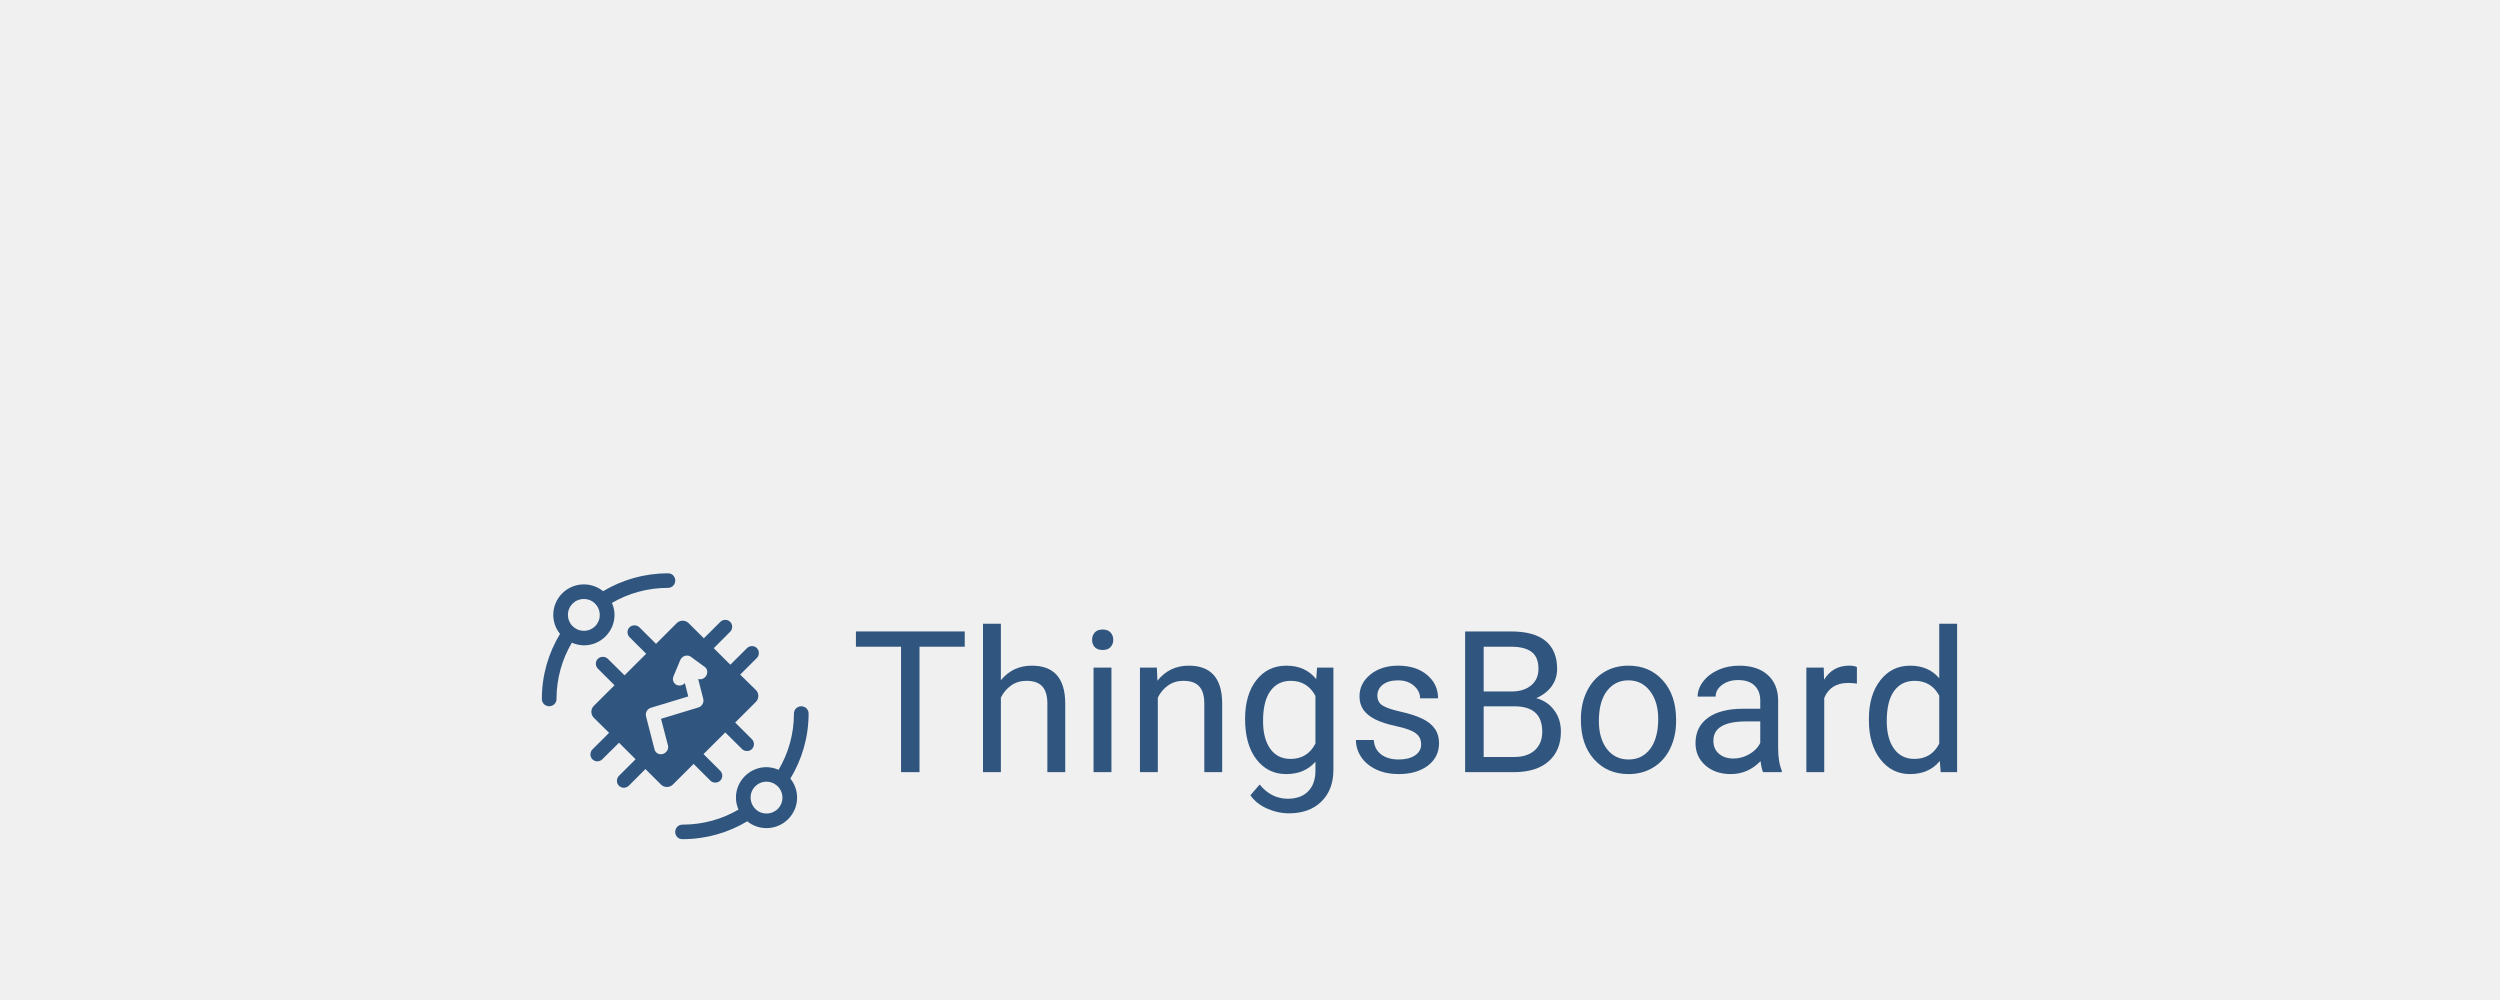
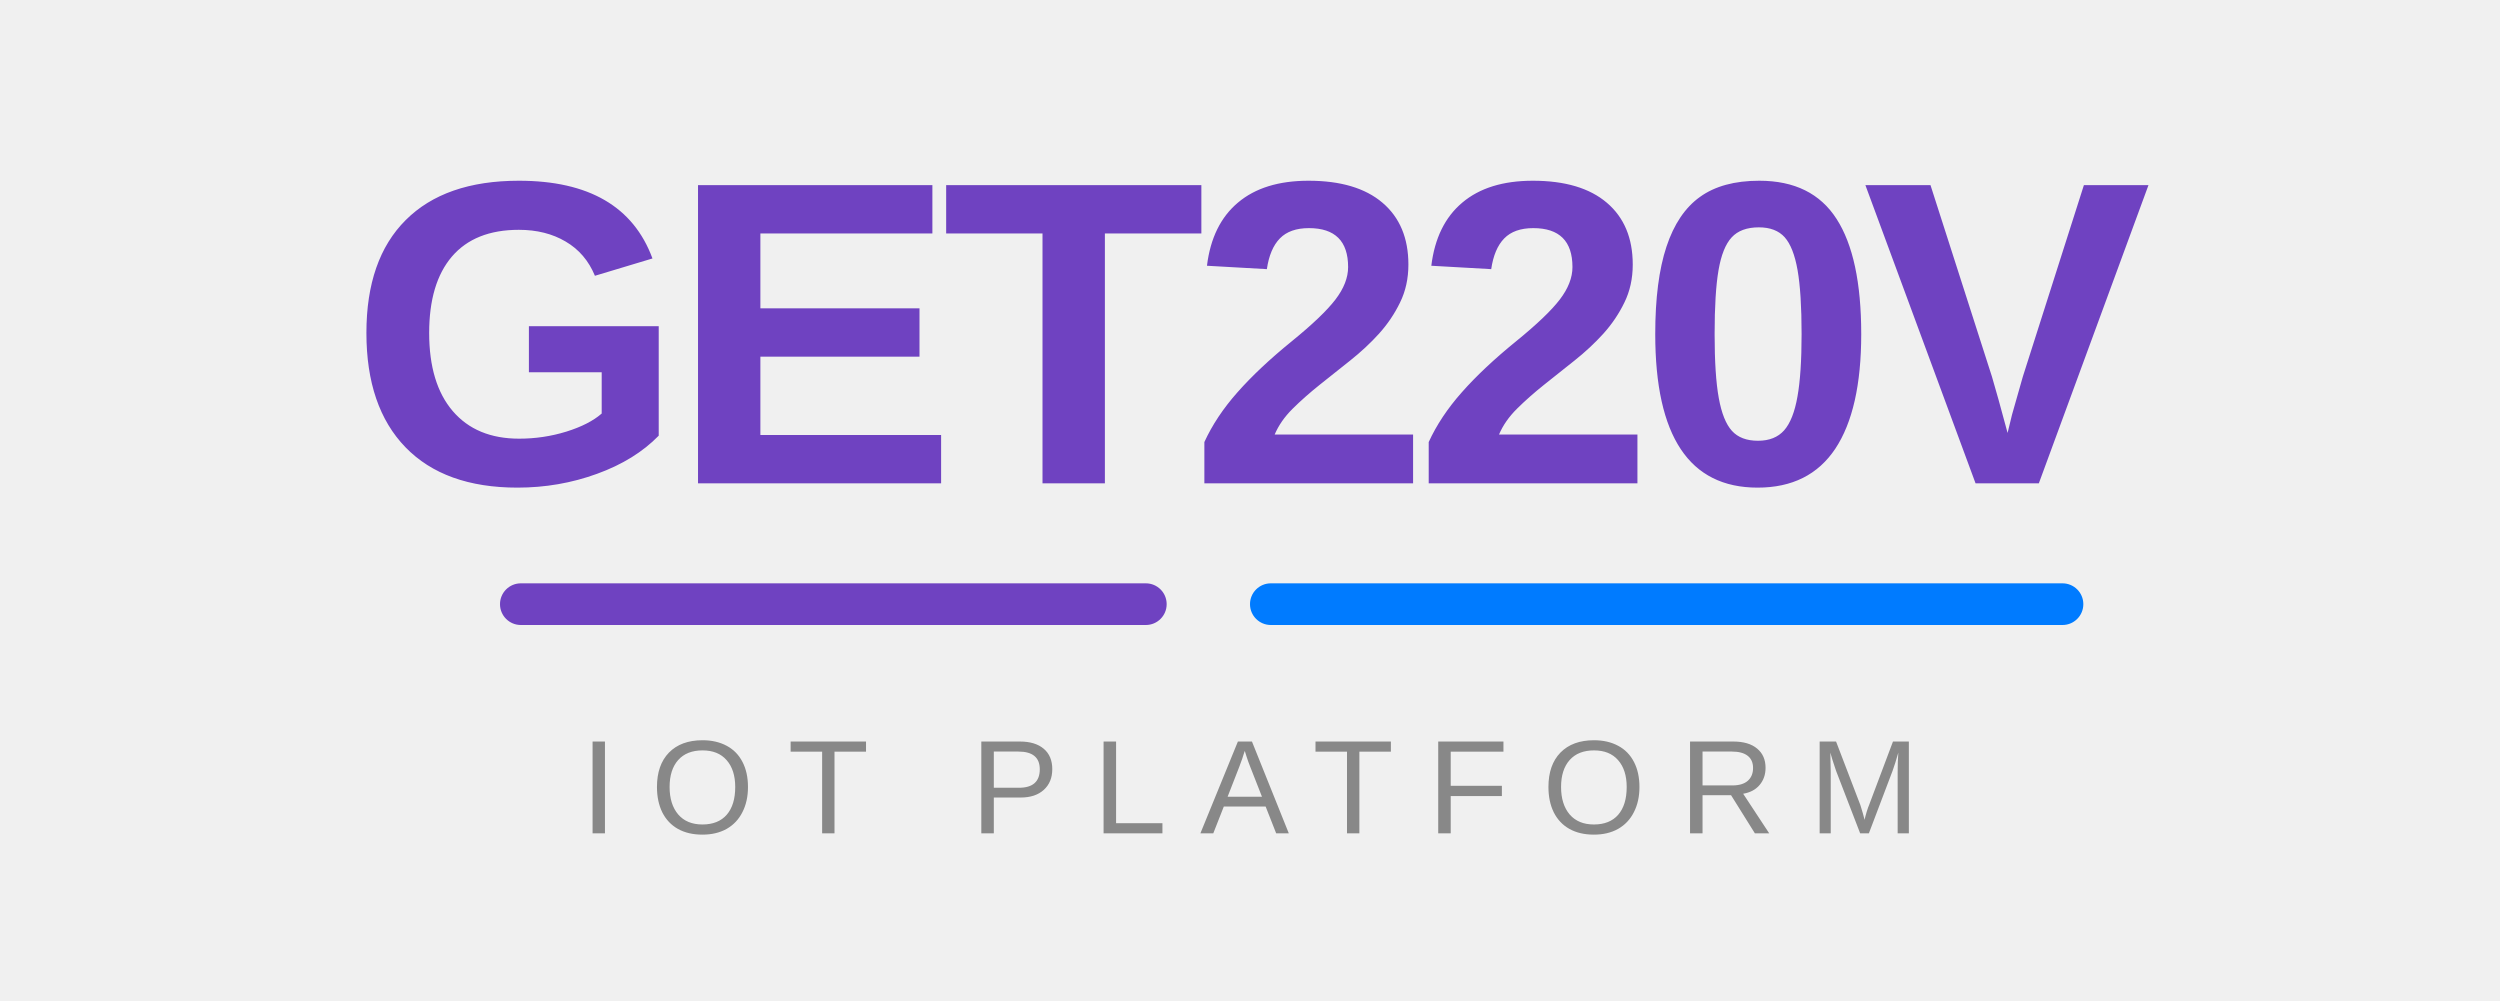
- <svg xmlns="http://www.w3.org/2000/svg" width="375" height="150" viewBox="0 0 375 150" fill="none">
-   <g clip-path="url(#clip0_1020_224)">
-     <path fill-rule="evenodd" clip-rule="evenodd" d="M100.165 86C96.615 86 93.303 86.984 90.465 88.679C89.653 88.019 88.64 87.657 87.578 87.657C85.053 87.657 82.99 89.713 82.99 92.231C82.99 93.277 83.353 94.287 84.003 95.084C82.278 97.938 81.278 101.265 81.278 104.829C81.278 104.978 81.303 105.115 81.353 105.252C81.403 105.389 81.49 105.514 81.59 105.614C81.69 105.713 81.815 105.801 81.953 105.85C82.09 105.9 82.228 105.938 82.378 105.938C82.528 105.938 82.665 105.913 82.803 105.85C82.94 105.801 83.053 105.713 83.165 105.614C83.265 105.514 83.353 105.389 83.403 105.252C83.453 105.115 83.49 104.978 83.478 104.829C83.478 101.751 84.315 98.885 85.778 96.405C86.353 96.654 86.965 96.791 87.59 96.804C90.115 96.804 92.178 94.748 92.178 92.231C92.178 91.608 92.04 90.997 91.79 90.436C94.253 89.003 97.115 88.181 100.178 88.181C100.328 88.181 100.465 88.156 100.603 88.106C100.74 88.056 100.865 87.969 100.965 87.869C101.065 87.769 101.153 87.645 101.203 87.508C101.253 87.371 101.29 87.234 101.29 87.084C101.29 86.935 101.265 86.797 101.203 86.66C101.153 86.523 101.065 86.411 100.965 86.299C100.865 86.199 100.74 86.112 100.603 86.062C100.453 86.025 100.315 86 100.165 86ZM87.578 89.85C88.315 89.85 88.978 90.162 89.428 90.735L89.453 90.76C89.79 91.184 89.965 91.707 89.965 92.243C89.965 93.576 88.903 94.623 87.578 94.623C87.028 94.623 86.503 94.436 86.078 94.087C85.515 93.639 85.19 92.953 85.19 92.231C85.19 90.897 86.253 89.85 87.578 89.85ZM111.028 101.19L113.54 98.686C113.74 98.486 113.828 98.212 113.828 97.938C113.828 97.352 113.34 96.891 112.753 96.916C112.503 96.929 112.253 97.028 112.065 97.203L109.553 99.707L107.065 97.228C107.328 96.966 108.728 95.57 109.54 94.748C109.74 94.549 109.828 94.274 109.828 94C109.828 93.415 109.34 92.954 108.753 92.978C108.503 92.991 108.253 93.091 108.065 93.265L105.578 95.745L103.303 93.477C102.803 92.978 102.003 92.978 101.503 93.477L98.403 96.58L95.903 94.087C95.703 93.888 95.428 93.801 95.153 93.801C94.565 93.801 94.103 94.287 94.128 94.873C94.14 95.134 94.24 95.371 94.415 95.558L96.928 98.062L93.678 101.302L93.678 101.302L93.678 101.302C93.514 101.139 92.028 99.657 91.165 98.81C90.965 98.611 90.69 98.524 90.415 98.524C90.115 98.524 89.853 98.648 89.665 98.835C89.478 99.022 89.365 99.296 89.378 99.595C89.39 99.844 89.49 100.094 89.665 100.281C90.315 100.939 91.461 102.074 91.954 102.563C92.068 102.676 92.147 102.755 92.178 102.785L89.078 105.876C88.578 106.374 88.578 107.172 89.078 107.67L91.365 109.925L88.853 112.43C88.653 112.629 88.565 112.904 88.565 113.178C88.565 113.763 89.053 114.225 89.64 114.2C89.89 114.187 90.14 114.087 90.328 113.913C91.153 113.103 92.728 111.533 92.853 111.408L95.34 113.888L92.828 116.393C92.628 116.592 92.54 116.866 92.54 117.14C92.54 117.726 93.028 118.187 93.615 118.162C93.865 118.15 94.115 118.05 94.303 117.876C95.128 117.066 96.69 115.496 96.815 115.358L99.14 117.676C99.64 118.175 100.44 118.175 100.94 117.676L104.04 114.586L106.565 117.103C106.765 117.302 107.04 117.39 107.315 117.39C107.903 117.39 108.365 116.904 108.34 116.318C108.328 116.069 108.228 115.82 108.053 115.633C107.203 114.773 105.528 113.115 105.528 113.115L108.79 109.863C108.853 109.925 110.428 111.496 111.315 112.368C111.515 112.567 111.79 112.654 112.065 112.654C112.653 112.654 113.115 112.168 113.09 111.583C113.078 111.334 112.978 111.084 112.803 110.897C112.052 110.138 110.649 108.748 110.339 108.441L110.338 108.44L110.278 108.38L113.378 105.29C113.878 104.791 113.878 103.994 113.378 103.496L111.028 101.19ZM105.965 101.302C105.728 101.763 105.203 101.988 104.728 101.851L105.49 104.841C105.628 105.377 105.29 105.963 104.74 106.125L99.153 107.82L100.19 111.795C100.34 112.343 100.003 112.916 99.44 113.091C98.878 113.265 98.315 112.953 98.178 112.405L96.903 107.446C96.765 106.897 97.103 106.324 97.653 106.162L103.24 104.467L102.728 102.461C102.378 102.848 101.828 102.935 101.403 102.686C100.978 102.436 100.828 101.901 101.028 101.439L102.04 99.01C102.09 98.885 102.178 98.76 102.278 98.661C102.49 98.449 102.778 98.324 103.065 98.337C103.278 98.337 103.478 98.399 103.64 98.524L105.703 100.031C106.09 100.293 106.203 100.841 105.965 101.302ZM112.09 123.196C109.253 124.891 105.94 125.875 102.39 125.875C102.24 125.875 102.103 125.85 101.965 125.813C101.828 125.763 101.703 125.676 101.603 125.576C101.503 125.464 101.415 125.352 101.365 125.215C101.303 125.078 101.278 124.941 101.278 124.791C101.278 124.642 101.315 124.504 101.365 124.367C101.415 124.23 101.503 124.106 101.603 124.006C101.703 123.906 101.828 123.819 101.965 123.769C102.103 123.719 102.24 123.695 102.39 123.695C105.453 123.695 108.315 122.872 110.778 121.439C110.528 120.878 110.39 120.268 110.39 119.645C110.39 117.128 112.453 115.071 114.978 115.071C115.603 115.084 116.215 115.221 116.79 115.47C118.253 112.99 119.09 110.124 119.09 107.047C119.09 106.897 119.115 106.76 119.165 106.623C119.215 106.486 119.303 106.361 119.403 106.261C119.515 106.162 119.628 106.075 119.765 106.025C119.903 105.962 120.04 105.937 120.19 105.937C120.34 105.937 120.478 105.975 120.615 106.025C120.753 106.075 120.878 106.162 120.978 106.261C121.078 106.361 121.165 106.486 121.215 106.623C121.265 106.76 121.29 106.897 121.29 107.047C121.29 110.61 120.278 113.95 118.553 116.791C119.203 117.589 119.565 118.598 119.565 119.645C119.565 122.162 117.503 124.218 114.978 124.218C113.915 124.218 112.903 123.857 112.09 123.196ZM113.128 121.14C113.578 121.713 114.24 122.025 114.978 122.025C116.303 122.025 117.365 120.978 117.365 119.645C117.365 118.922 117.04 118.237 116.478 117.788C116.053 117.439 115.528 117.252 114.978 117.252C113.653 117.252 112.59 118.299 112.59 119.632C112.59 120.168 112.765 120.691 113.103 121.115L113.128 121.14Z" fill="#305680" />
-   </g>
-   <path d="M144.71 97.007H137.926V115.823H135.157V97.007H128.388V94.717H144.71V97.007V97.007Z" fill="#305680" />
-   <path d="M150.131 102.038C151.32 100.578 152.866 99.849 154.77 99.849C158.085 99.849 159.757 101.719 159.786 105.459V115.823H157.104V105.444C157.094 104.313 156.833 103.478 156.321 102.936C155.819 102.395 155.031 102.125 153.958 102.125C153.089 102.125 152.325 102.357 151.668 102.82C151.011 103.284 150.499 103.893 150.131 104.647V115.823H147.45V93.558H150.131V102.038V102.038Z" fill="#305680" />
-   <path d="M166.715 115.823H164.033V100.138H166.715V115.823ZM163.815 95.978C163.815 95.543 163.946 95.176 164.207 94.876C164.477 94.576 164.874 94.427 165.395 94.427C165.917 94.427 166.314 94.576 166.584 94.876C166.855 95.176 166.99 95.543 166.99 95.978C166.99 96.413 166.855 96.775 166.584 97.065C166.314 97.355 165.917 97.5 165.395 97.5C164.874 97.5 164.477 97.355 164.207 97.065C163.946 96.775 163.815 96.413 163.815 95.978Z" fill="#305680" />
-   <path d="M173.527 100.139L173.614 102.11C174.813 100.602 176.378 99.849 178.311 99.849C181.626 99.849 183.298 101.719 183.327 105.459V115.823H180.645V105.444C180.635 104.313 180.374 103.477 179.862 102.936C179.36 102.395 178.572 102.124 177.499 102.124C176.63 102.124 175.866 102.356 175.209 102.82C174.552 103.284 174.04 103.893 173.672 104.647V115.823H170.991V100.139H173.527V100.139Z" fill="#305680" />
-   <path d="M186.762 107.85C186.762 105.405 187.328 103.463 188.458 102.023C189.589 100.573 191.087 99.849 192.952 99.849C194.865 99.849 196.358 100.525 197.431 101.878L197.562 100.139H200.011V115.446C200.011 117.476 199.407 119.075 198.199 120.244C197.001 121.414 195.387 121.998 193.358 121.998C192.227 121.998 191.121 121.757 190.038 121.273C188.956 120.79 188.13 120.128 187.559 119.287L188.951 117.678C190.101 119.099 191.507 119.809 193.169 119.809C194.474 119.809 195.489 119.442 196.213 118.708C196.948 117.973 197.315 116.939 197.315 115.606V114.257C196.242 115.494 194.778 116.113 192.923 116.113C191.087 116.113 189.599 115.374 188.458 113.895C187.328 112.416 186.762 110.402 186.762 107.85V107.85ZM189.458 108.155C189.458 109.923 189.821 111.315 190.546 112.33C191.27 113.335 192.285 113.837 193.59 113.837C195.281 113.837 196.523 113.069 197.315 111.532V104.371C196.494 102.873 195.262 102.124 193.619 102.124C192.314 102.124 191.295 102.632 190.56 103.647C189.826 104.661 189.458 106.164 189.458 108.155V108.155Z" fill="#305680" />
-   <path d="M213.173 111.663C213.173 110.938 212.898 110.377 212.347 109.981C211.806 109.575 210.854 109.227 209.491 108.937C208.138 108.648 207.061 108.3 206.259 107.894C205.466 107.488 204.877 107.005 204.49 106.444C204.113 105.884 203.925 105.217 203.925 104.444C203.925 103.159 204.466 102.071 205.549 101.182C206.641 100.293 208.032 99.849 209.723 99.849C211.501 99.849 212.941 100.308 214.043 101.226C215.154 102.144 215.71 103.318 215.71 104.748H213.014C213.014 104.014 212.7 103.381 212.072 102.849C211.453 102.318 210.67 102.052 209.723 102.052C208.747 102.052 207.984 102.265 207.433 102.69C206.882 103.115 206.607 103.671 206.607 104.357C206.607 105.004 206.863 105.492 207.375 105.821C207.887 106.149 208.81 106.464 210.144 106.763C211.487 107.063 212.574 107.42 213.405 107.836C214.236 108.251 214.85 108.754 215.246 109.343C215.652 109.923 215.855 110.634 215.855 111.474C215.855 112.876 215.295 114.001 214.174 114.852C213.053 115.693 211.598 116.113 209.81 116.113C208.554 116.113 207.443 115.891 206.476 115.446C205.51 115.002 204.751 114.383 204.2 113.591C203.659 112.789 203.389 111.924 203.389 110.996H206.07C206.119 111.895 206.476 112.61 207.143 113.141C207.82 113.663 208.709 113.924 209.81 113.924C210.825 113.924 211.637 113.721 212.246 113.315C212.864 112.9 213.173 112.349 213.173 111.663V111.663Z" fill="#305680" />
-   <path d="M219.769 115.823V94.717H226.669C228.959 94.717 230.68 95.19 231.83 96.137C232.989 97.084 233.569 98.486 233.569 100.341C233.569 101.327 233.289 102.201 232.728 102.965C232.168 103.719 231.404 104.303 230.438 104.719C231.578 105.038 232.477 105.647 233.134 106.545C233.801 107.434 234.134 108.497 234.134 109.734C234.134 111.629 233.521 113.117 232.293 114.199C231.066 115.282 229.331 115.823 227.089 115.823H219.769V115.823ZM222.552 105.951V113.547H227.147C228.442 113.547 229.462 113.213 230.206 112.547C230.96 111.87 231.337 110.942 231.337 109.763C231.337 107.222 229.955 105.951 227.191 105.951H222.552ZM222.552 103.719H226.756C227.974 103.719 228.945 103.414 229.67 102.805C230.404 102.197 230.771 101.37 230.771 100.327C230.771 99.167 230.433 98.326 229.757 97.804C229.08 97.273 228.051 97.007 226.669 97.007H222.552V103.719V103.719Z" fill="#305680" />
-   <path d="M237.135 107.836C237.135 106.299 237.435 104.917 238.034 103.69C238.643 102.463 239.484 101.516 240.556 100.849C241.639 100.182 242.871 99.849 244.253 99.849C246.388 99.849 248.113 100.588 249.428 102.066C250.752 103.545 251.414 105.512 251.414 107.966V108.155C251.414 109.682 251.119 111.054 250.529 112.272C249.95 113.48 249.114 114.422 248.022 115.098C246.939 115.775 245.693 116.113 244.282 116.113C242.156 116.113 240.431 115.374 239.107 113.895C237.792 112.416 237.135 110.46 237.135 108.024V107.836ZM239.831 108.155C239.831 109.894 240.233 111.291 241.035 112.344C241.846 113.397 242.929 113.924 244.282 113.924C245.644 113.924 246.727 113.393 247.529 112.33C248.331 111.257 248.732 109.759 248.732 107.836C248.732 106.116 248.321 104.724 247.5 103.661C246.688 102.588 245.606 102.052 244.253 102.052C242.929 102.052 241.861 102.579 241.049 103.632C240.237 104.685 239.831 106.193 239.831 108.155V108.155Z" fill="#305680" />
-   <path d="M264.46 115.823C264.305 115.514 264.179 114.963 264.083 114.17C262.836 115.465 261.348 116.113 259.618 116.113C258.072 116.113 256.801 115.678 255.806 114.808C254.82 113.929 254.327 112.818 254.327 111.474C254.327 109.841 254.946 108.575 256.183 107.676C257.429 106.768 259.178 106.314 261.43 106.314H264.039V105.082C264.039 104.144 263.759 103.4 263.199 102.849C262.638 102.289 261.812 102.009 260.72 102.009C259.763 102.009 258.961 102.25 258.313 102.733C257.666 103.216 257.342 103.801 257.342 104.487H254.646C254.646 103.705 254.921 102.951 255.472 102.226C256.033 101.491 256.787 100.912 257.734 100.486C258.69 100.061 259.739 99.849 260.879 99.849C262.686 99.849 264.102 100.303 265.127 101.211C266.151 102.11 266.682 103.352 266.721 104.937V112.156C266.721 113.595 266.905 114.741 267.272 115.591V115.823H264.46V115.823ZM260.01 113.779C260.85 113.779 261.648 113.562 262.401 113.127C263.155 112.692 263.701 112.127 264.039 111.431V108.213H261.937C258.652 108.213 257.009 109.174 257.009 111.097C257.009 111.938 257.289 112.595 257.85 113.069C258.41 113.542 259.13 113.779 260.01 113.779V113.779Z" fill="#305680" />
-   <path d="M278.535 102.545C278.13 102.477 277.69 102.443 277.216 102.443C275.457 102.443 274.264 103.192 273.636 104.69V115.823H270.954V100.139H273.563L273.607 101.951C274.486 100.549 275.733 99.849 277.347 99.849C277.869 99.849 278.265 99.916 278.535 100.052V102.545V102.545Z" fill="#305680" />
-   <path d="M280.333 107.85C280.333 105.444 280.903 103.511 282.043 102.052C283.183 100.583 284.676 99.849 286.522 99.849C288.358 99.849 289.813 100.477 290.885 101.733V93.558H293.567V115.823H291.103L290.972 114.142C289.9 115.456 288.407 116.113 286.493 116.113C284.676 116.113 283.193 115.369 282.043 113.881C280.903 112.392 280.333 110.45 280.333 108.053V107.85V107.85ZM283.014 108.155C283.014 109.933 283.381 111.325 284.116 112.33C284.85 113.335 285.865 113.837 287.16 113.837C288.861 113.837 290.103 113.074 290.885 111.547V104.342C290.083 102.864 288.851 102.125 287.189 102.125C285.875 102.125 284.85 102.632 284.116 103.647C283.381 104.661 283.014 106.164 283.014 108.155V108.155Z" fill="#305680" />
-   <defs>
-     <clipPath id="clip0_1020_224">
-       <rect width="40" height="40" fill="white" transform="translate(81.2778 86)" />
-     </clipPath>
-   </defs>
+ <svg xmlns="http://www.w3.org/2000/svg" viewBox="0 0 300 120" width="300" height="120">
+   <text x="150" y="58" font-family="Arial Black, Arial, sans-serif" font-weight="900" font-size="52" fill="#6F42C1" text-anchor="middle" letter-spacing="-2">GET220V</text>
+   <rect x="60" y="70" width="80" height="5" rx="2.5" fill="#6F42C1" />
+   <rect x="150" y="70" width="100" height="5" rx="2.5" fill="#007BFF" />
+   <text x="150" y="100" font-family="Arial, sans-serif" font-weight="400" font-size="16" fill="#888888" text-anchor="middle" letter-spacing="4">IOT PLATFORM</text>
</svg>
